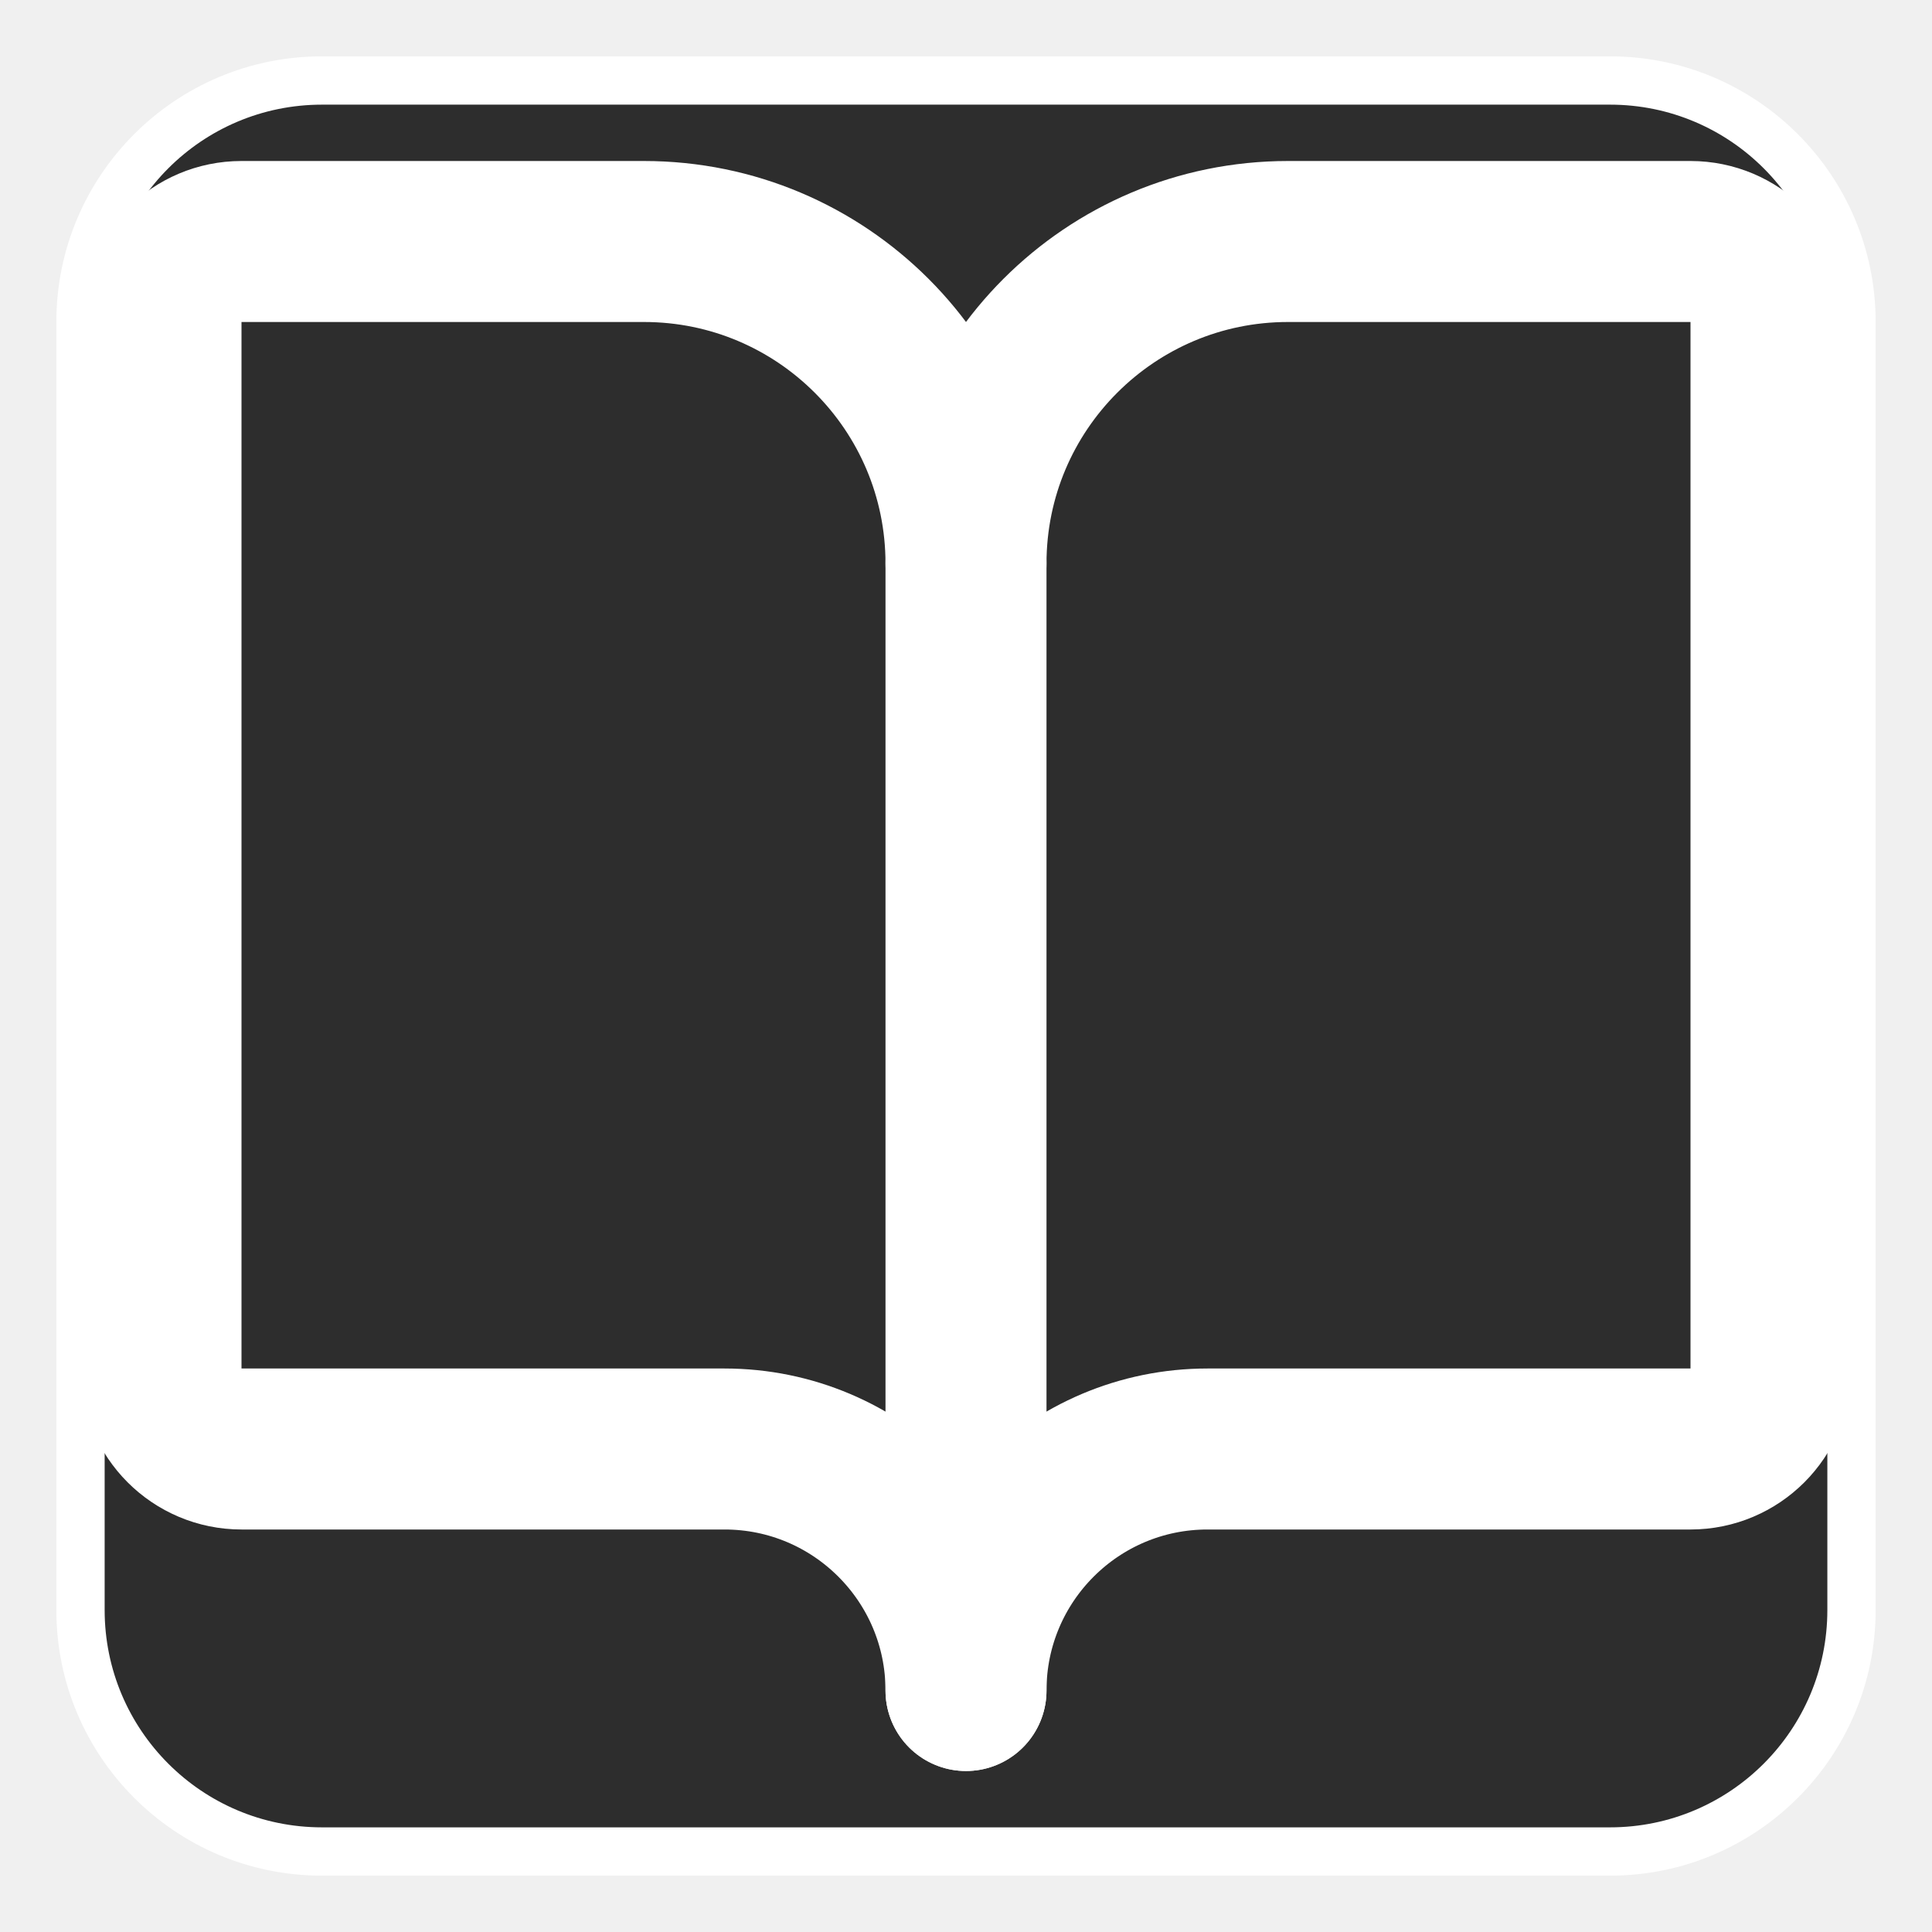
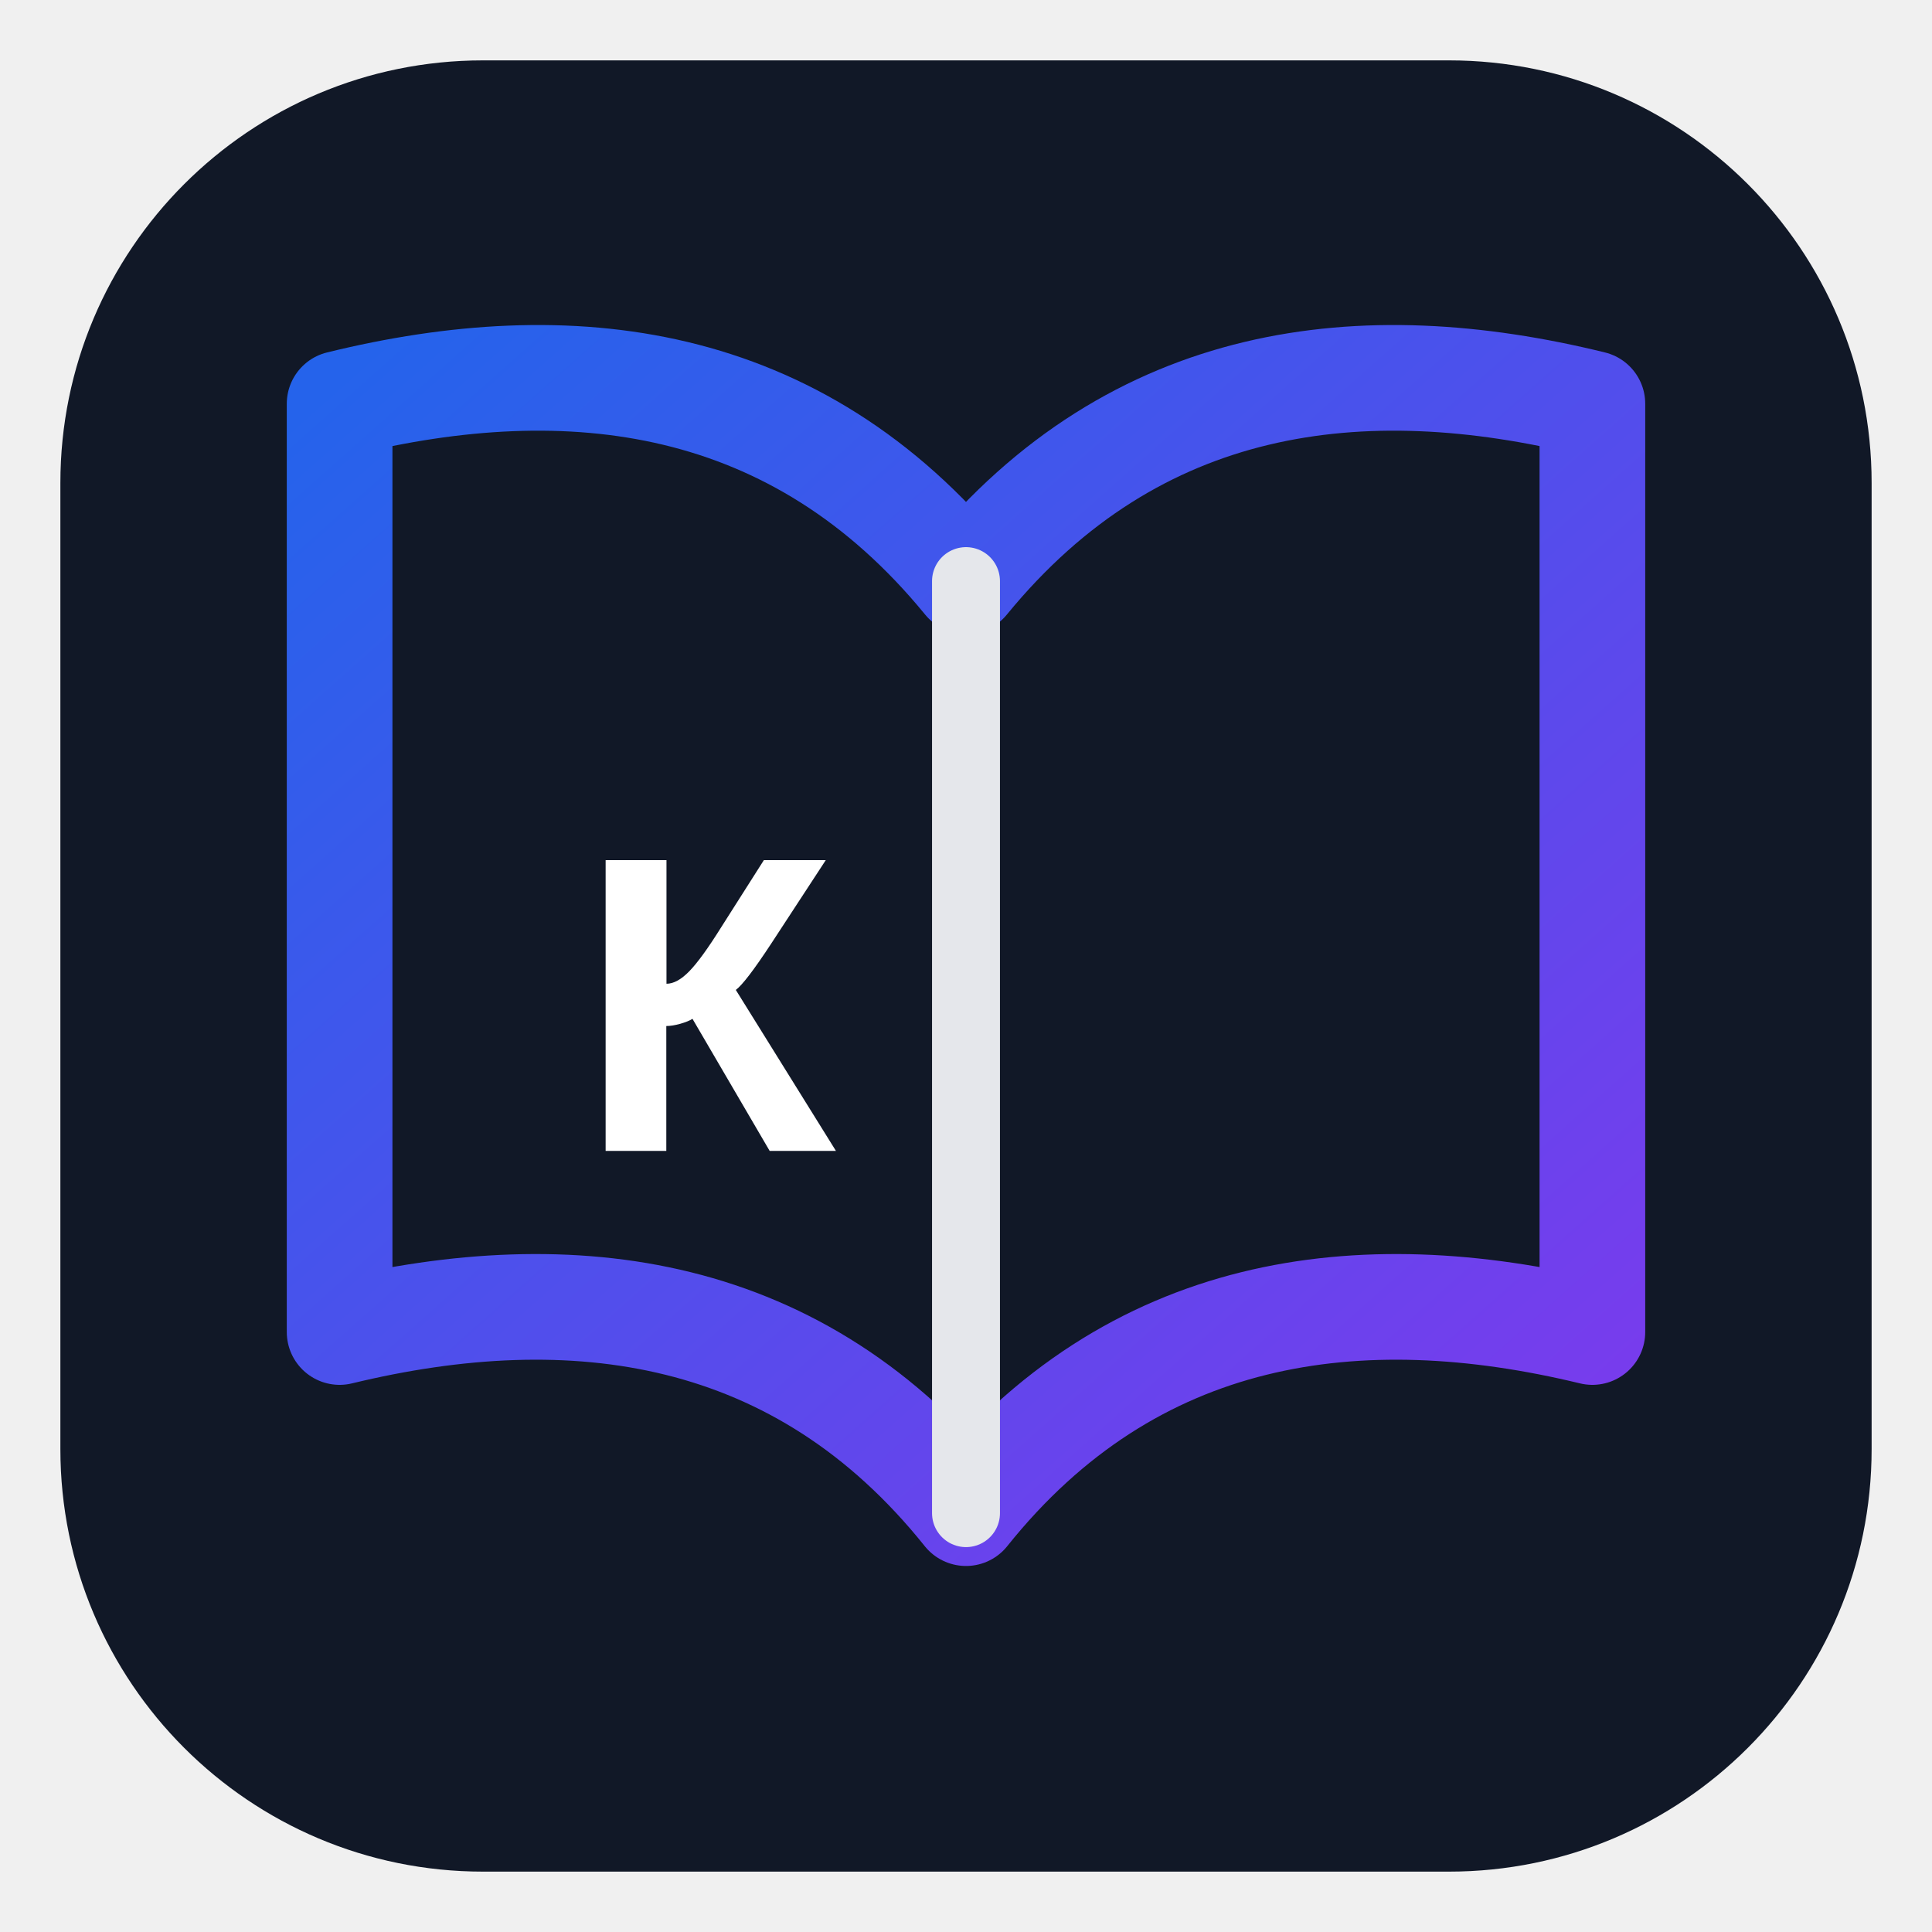
- <svg xmlns="http://www.w3.org/2000/svg" version="1.1" x="0px" y="0px" viewBox="0 0 24 24" style="enable-background:new 0 0 24 24;" xml:space="preserve">
+ <svg xmlns="http://www.w3.org/2000/svg" viewBox="0 0 512 512" role="img" aria-labelledby="t">
  <defs>
-     <style type="text/css">
-     .book-icon {
-       fill: none;
-       stroke: #FFFFFF;
-       stroke-width: 2;
-       stroke-linecap: round;
-       stroke-linejoin: round;
-     }
- 
-     .bg {
-       fill: #2D2D2D;
-       stroke: #FFFFFF;
-       stroke-width: 0.6;
-     }
- 
-     .z-breathe {
-       animation: breathe 2.5s ease-in-out infinite;
-       transform-origin: center;
-     }
- 
-     @keyframes breathe {
-       0%, 100% {
-         opacity: 0.7;
-       }
- 
-       50% {
-         opacity: 1;
-       }
-     }
-   </style>
+     <linearGradient id="g" x1="0" y1="0" x2="1" y2="1">
+       <stop stop-color="#2563eb" />
+       <stop offset="1" stop-color="#7c3aed" />
+     </linearGradient>
  </defs>
-   <rect class="bg" x="1" y="1" width="22" height="22" rx="3" />
-   <g class="z-breathe">
-     <path class="book-icon" d="M12 7v14" />
-     <path class="book-icon" d="M3 18a1 1 0 0 1-1-1V4a1 1 0 0 1 1-1h5a4 4 0 0 1 4 4 4 4 0 0 1 4-4h5a1 1 0 0 1 1 1v13a1 1 0 0 1-1 1h-6a3 3 0 0 0-3 3 3 3 0 0 0-3-3z" />
-   </g>
+   <rect x="16" y="16" width="480" height="480" rx="112" fill="#111827" />
+   <path d="M256 154c-45-55-105-62-166-47v246c62-15 122-7 166 48 44-55 104-63 166-48V107c-61-15-121-8-166 47Z" fill="none" stroke="url(#g)" stroke-width="28" stroke-linejoin="round" />
+   <path d="M256 154v247" stroke="#e5e7eb" stroke-width="18" stroke-linecap="round" />
+   <text x="153" y="305" fill="#fff" font-family="Arial, sans-serif" font-size="112" font-weight="800">К</text>
</svg>
